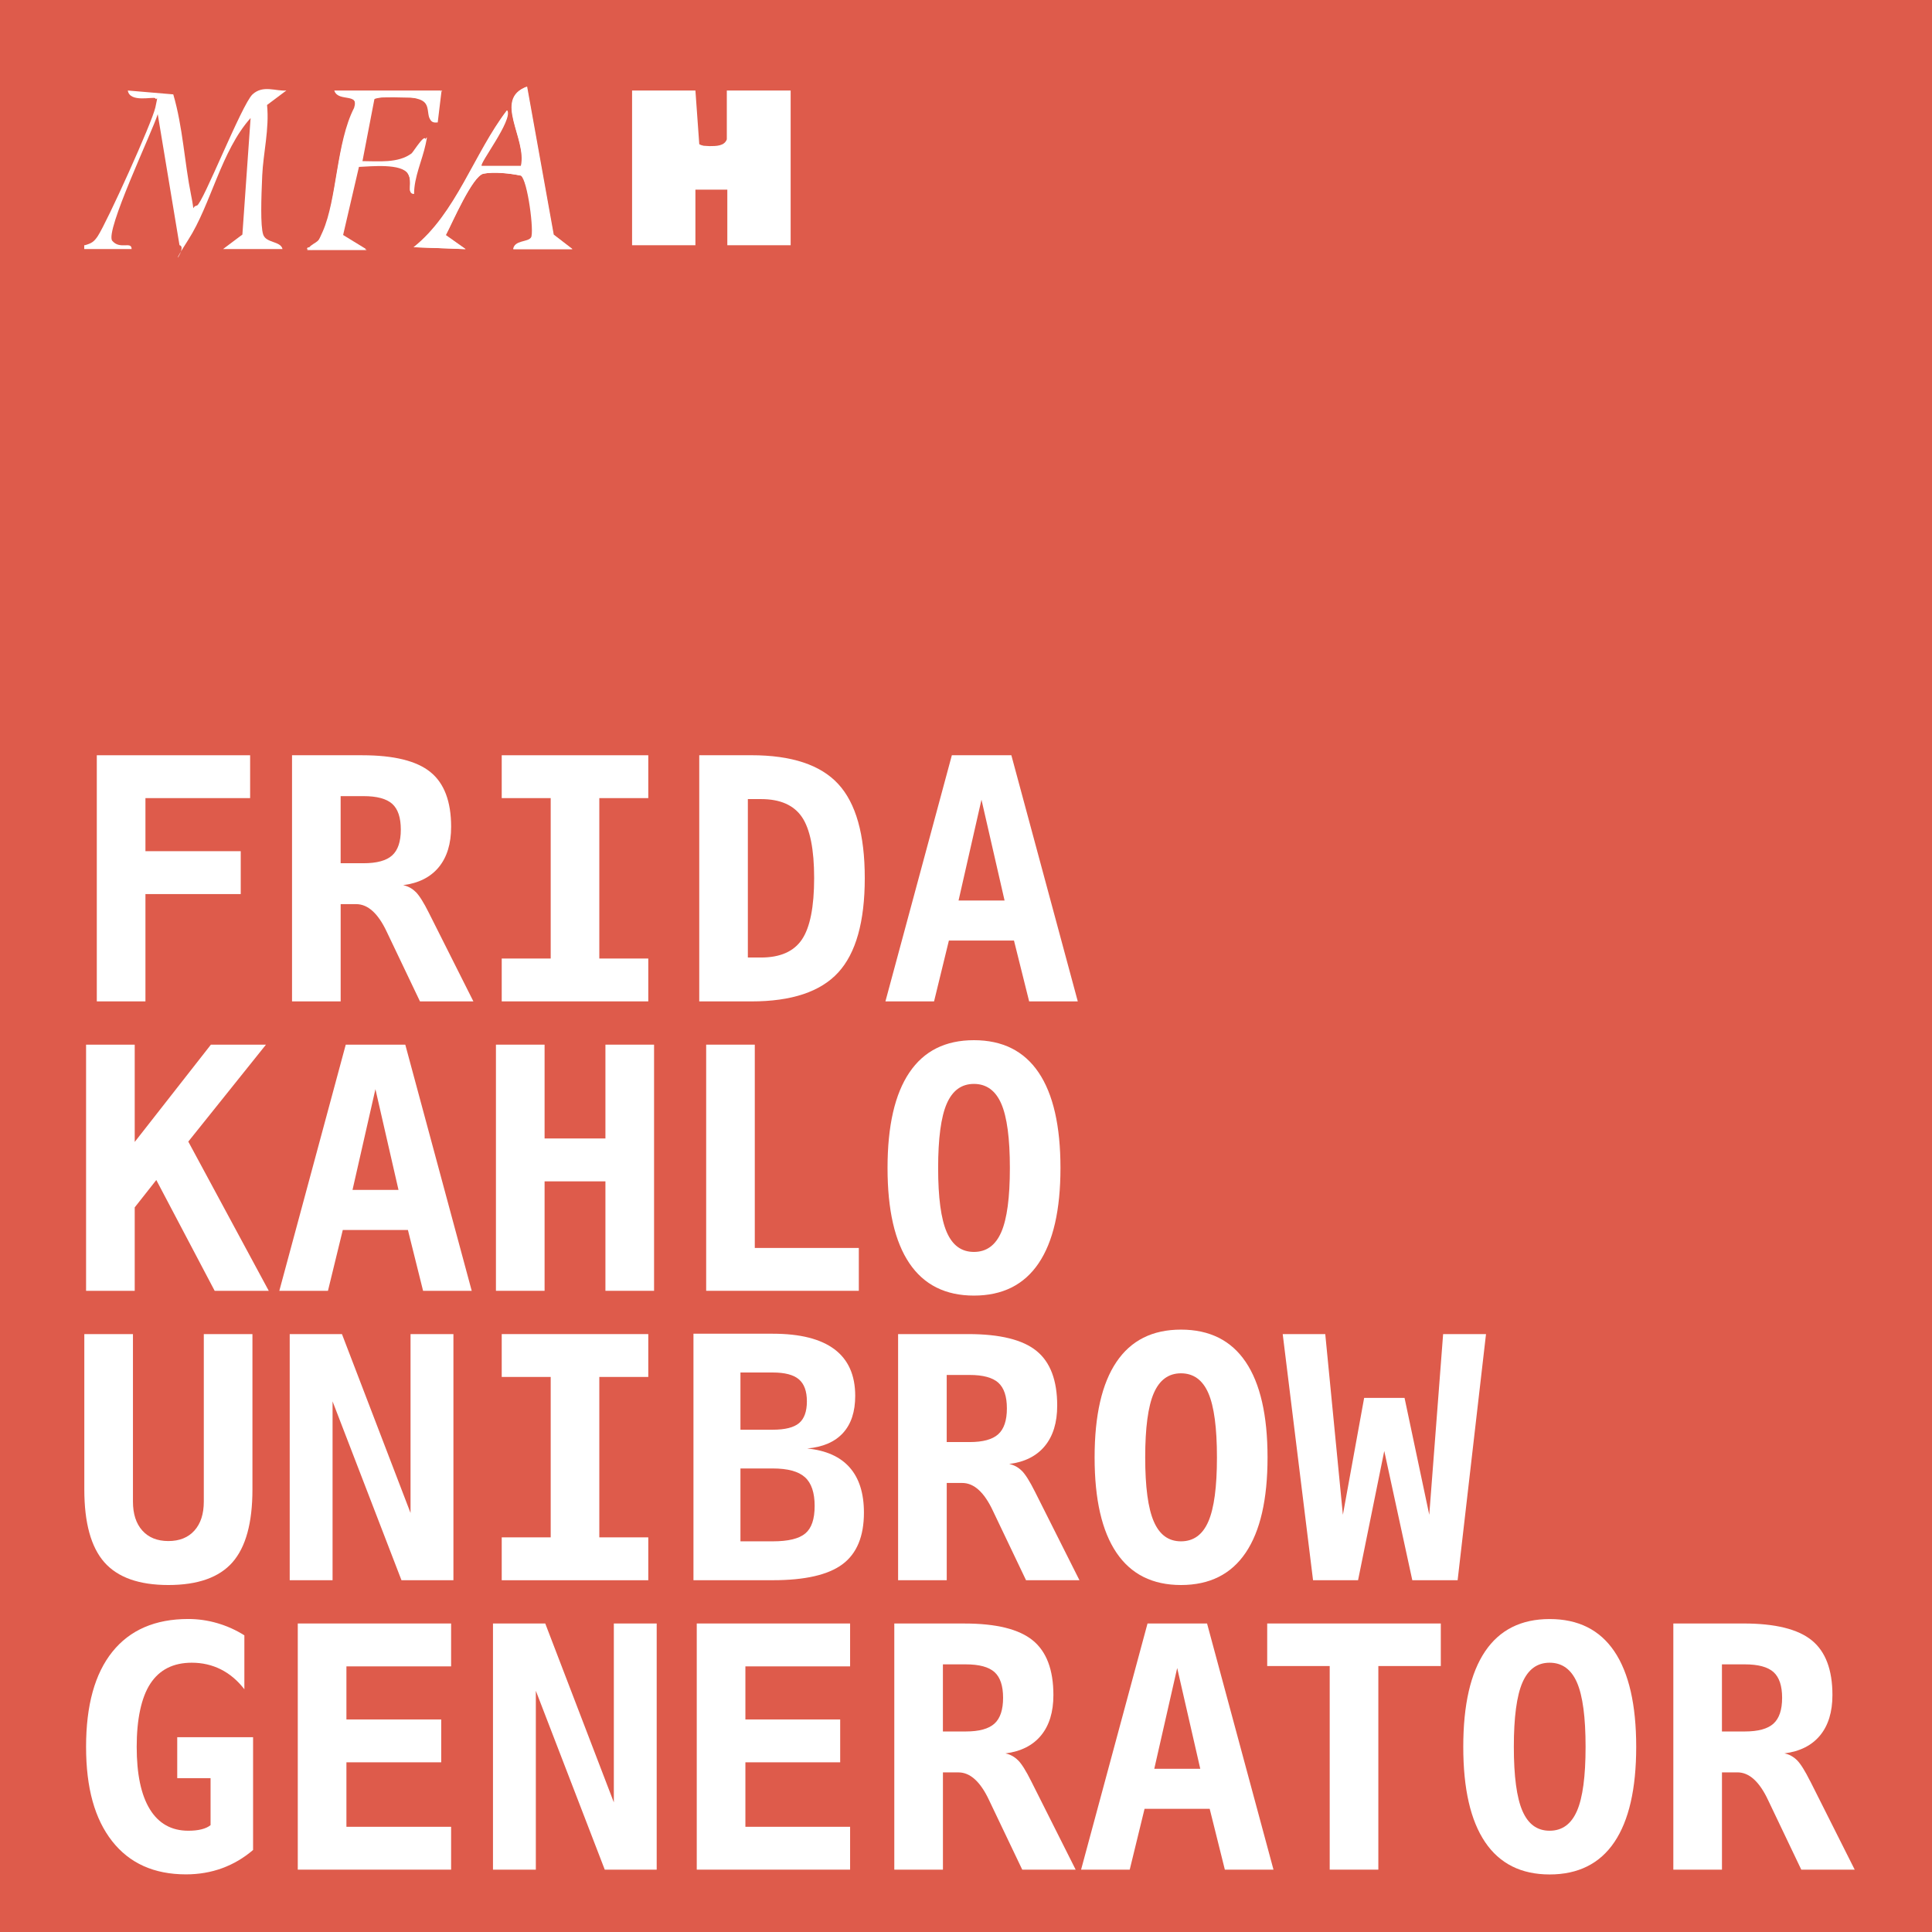
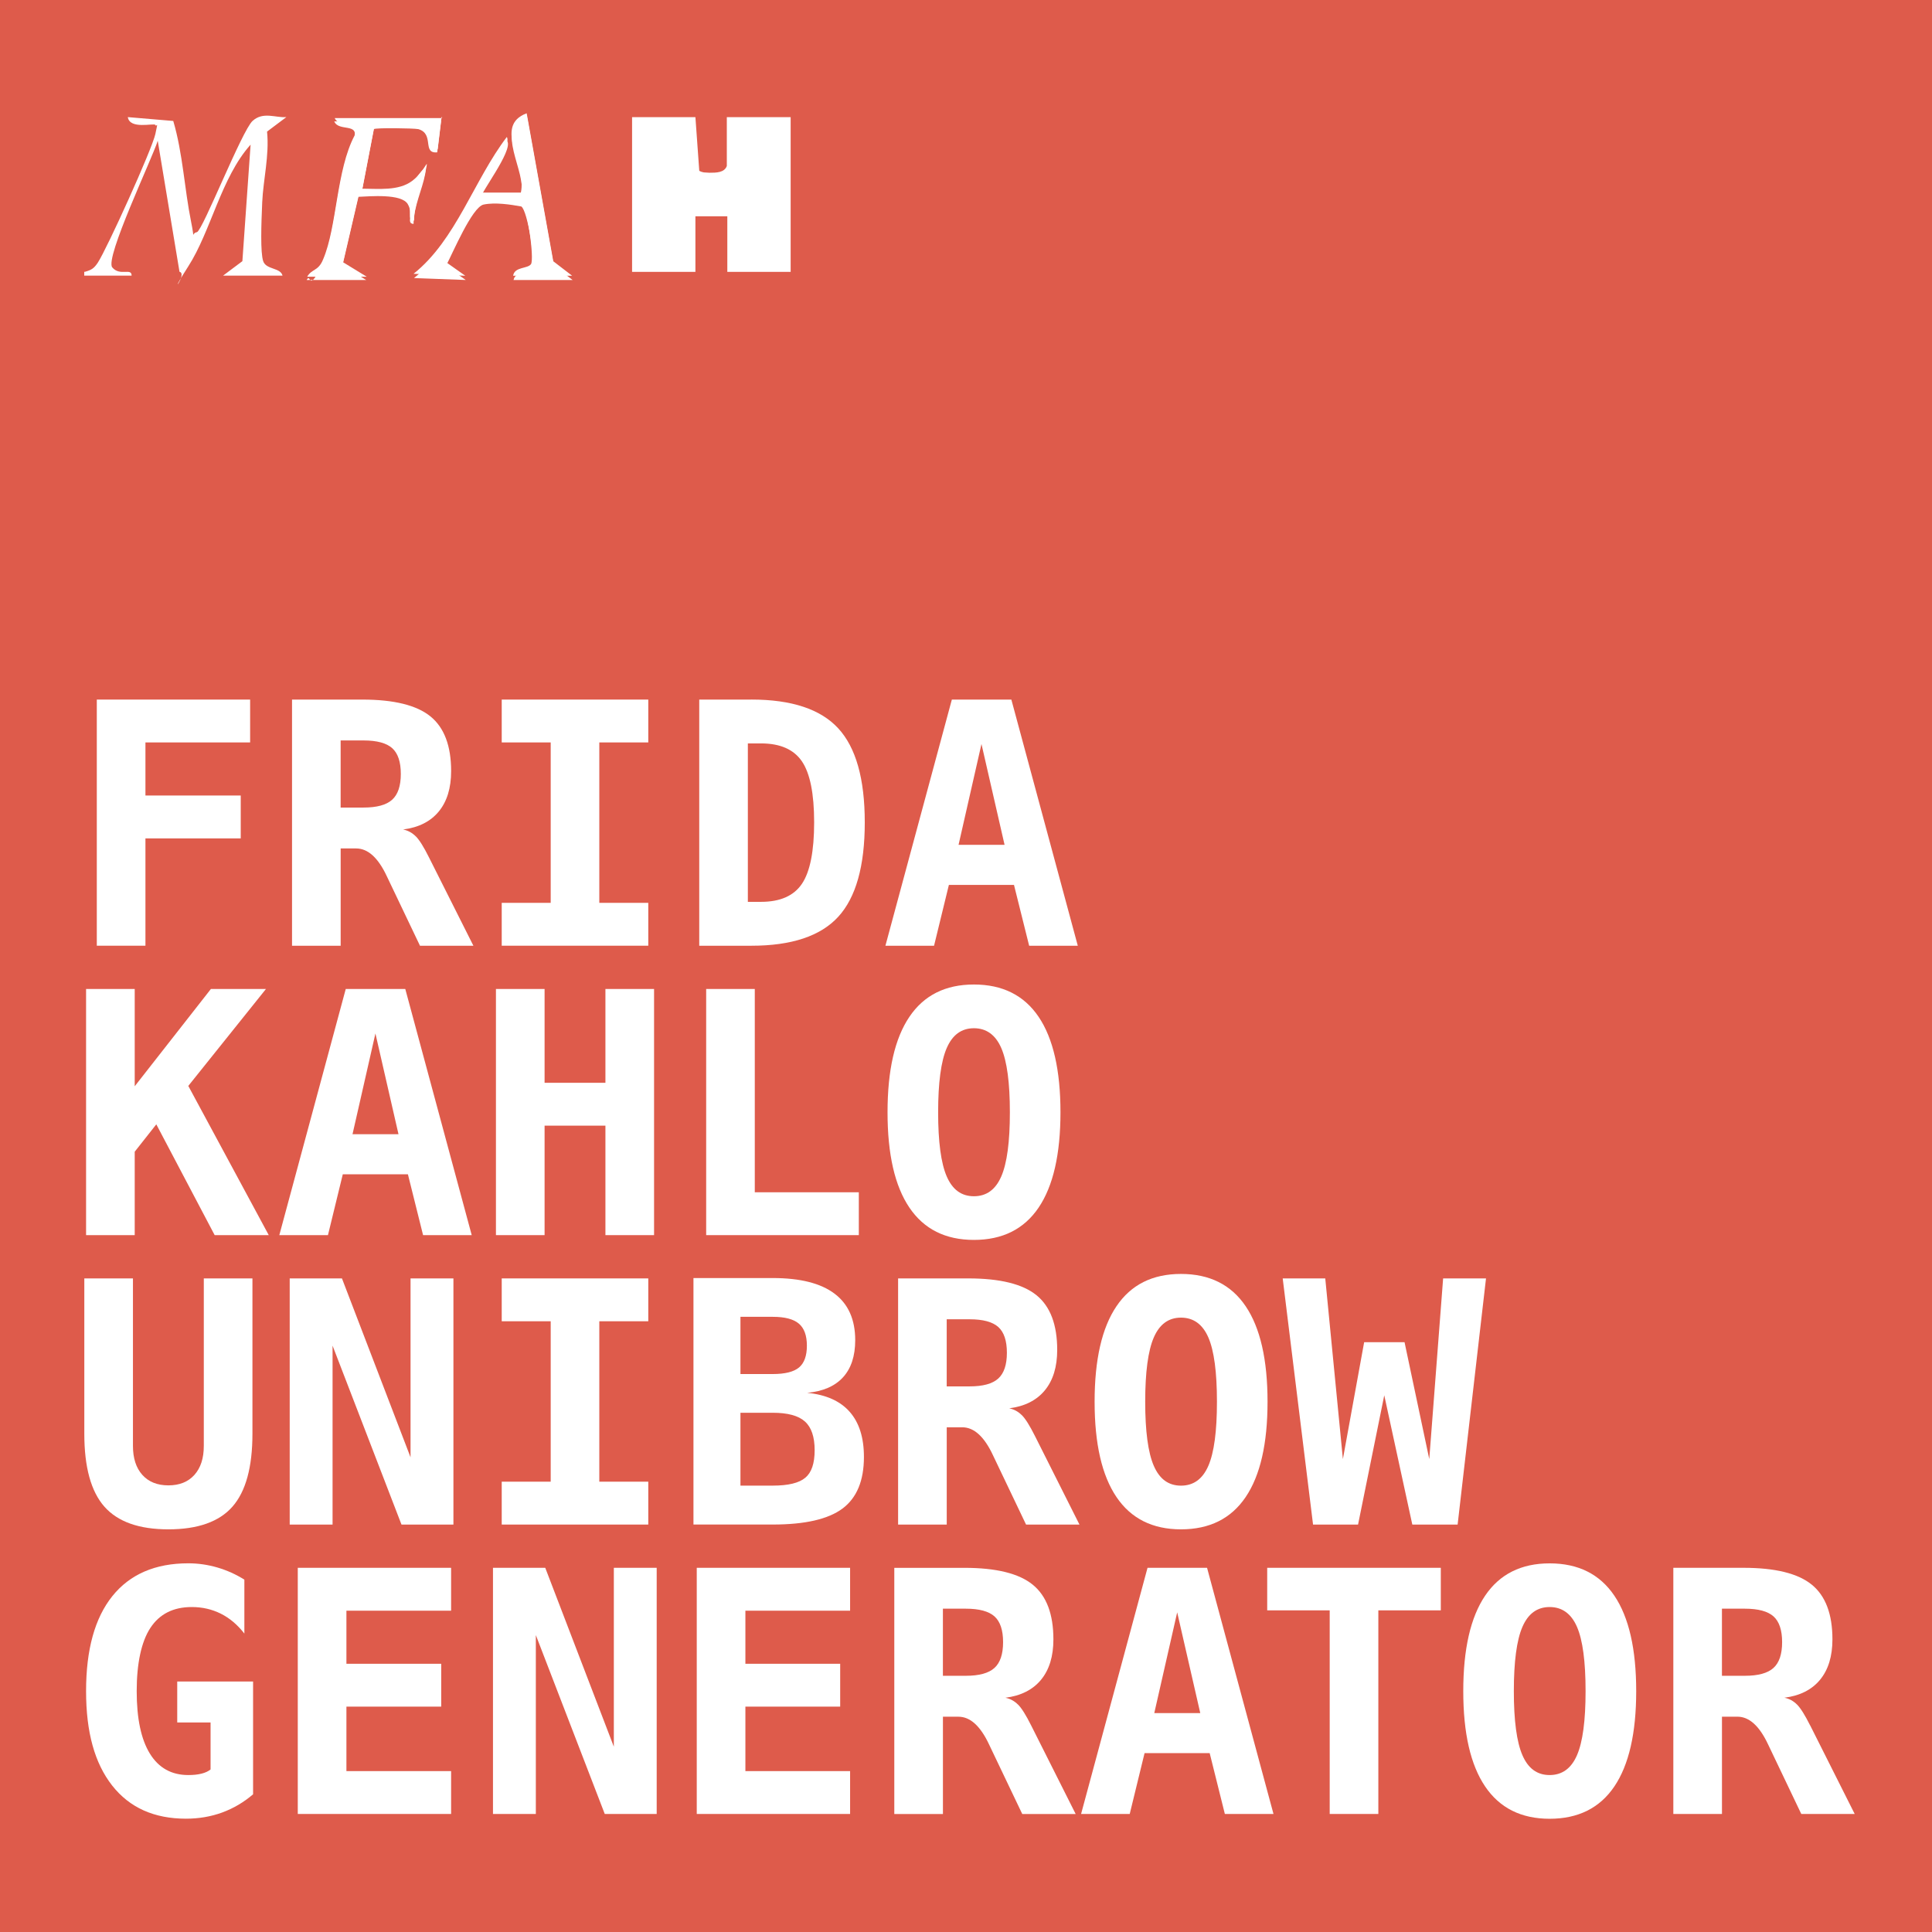
<svg xmlns="http://www.w3.org/2000/svg" id="Layer_1" data-name="Layer 1" viewBox="0 0 691.55 691.55">
  <defs>
    <style>
      .cls-1 {
        fill: #dc4a38;
        opacity: .9;
      }

      .cls-2 {
        fill: #fff;
      }
    </style>
  </defs>
  <rect class="cls-1" width="691.55" height="691.55" />
-   <path class="cls-2" d="M183.67,89.17h21.29s-6.75-5.19-6.75-5.19l-9.52-52.96c-12.11,4.5,0,18.69-2.08,28.38h-14.19c-1.04-.69,11.25-16.44,9.17-19.9-11.77,15.4-18.17,36.86-33.4,48.98l18.52.69-7.1-5.02c2.42-4.5,9.35-21.11,13.5-21.98,4.15-.87,9.69,0,13.5.69,2.25,1.56,5.19,19.73,3.63,22.15-1.56,2.42-5.88,1.04-6.4,4.15h-.17Z" />
-   <path class="cls-2" d="M158.06,32.4h-38.42c1.56,3.81,9,.35,7.1,6.23-6.4,12.46-6.06,32.54-11.25,44.31-5.19,11.77-4.15,3.29-5.71,6.23h21.29s-8.48-5.19-8.48-5.19l5.71-24.58c4.15-.17,15.4-1.21,17.65,2.6s-.69,6.92,2.08,7.1c0-6.06,3.12-12.29,4.15-17.83s-4.33,3.29-4.85,3.63c-4.85,3.63-11.94,2.77-17.83,2.77l4.33-22.5c.52-.52,14.02-.35,15.92,0,5.88,1.73,1.21,8.83,6.75,8.31l1.38-11.42v.35s.17,0,.17,0Z" />
-   <path class="cls-2" d="M30.34,87.79c2.42-.69,3.29-1.21,4.67-3.29,3.29-5.02,19.38-40.5,20.6-46.04,1.21-5.54.35-2.08,0-3.29-.69-.69-9.17,1.73-9.86-2.77l16.27,1.38c3.46,11.77,3.98,24.23,6.4,36.17,2.42,11.94-1.38,4.15,2.08,3.63,2.08-.69,16.1-36.34,19.9-39.81s8.31-1.04,12.11-1.38l-6.92,5.19c.87,8.48-1.38,17.31-1.73,25.27s-.69,18,.35,21.11c1.04,3.12,6.23,2.25,6.92,5.19h-21.29s6.92-5.19,6.92-5.19l2.94-41.71c-10.56,11.77-14.19,30.98-22.33,43.61s0,2.6-3.12,1.9l-7.79-46.9c-1.9,6.23-19.04,42.06-16.27,45.34,2.77,3.29,6.92,0,6.92,2.94h-16.96v-1.38h.17Z" />
-   <path class="cls-2" d="M183.67,89.17c.52-3.29,5.19-2.42,6.4-4.15s-1.21-20.6-3.63-22.15c-3.81-.87-9.86-1.38-13.5-.69-3.63.69-11.08,17.48-13.5,21.98l7.1,5.02-18.52-.69c15.23-12.11,21.63-33.58,33.4-48.98,2.08,3.46-10.21,19.04-9.17,19.9h14.19c2.25-9.86-10.04-23.88,2.08-28.38l9.52,52.96,6.75,5.19h-21.29s.17,0,.17,0Z" />
-   <path class="cls-2" d="M158.06,32.4l-1.38,11.42c-5.37.69-.69-6.4-6.75-8.31-6.06-1.9-15.23-.69-15.92,0l-4.33,22.5c5.71,0,12.98.87,17.83-2.77,4.85-3.63,6.06-9.35,4.85-3.63-1.21,5.71-4.15,11.77-4.15,17.83-2.77,0-.52-4.5-2.08-7.1-2.25-3.98-13.33-2.77-17.65-2.6l-5.71,24.58,8.48,5.19h-21.29c1.73-2.94,3.98-1.9,5.71-6.23,5.02-11.77,4.67-31.84,11.25-44.31,1.9-5.88-5.54-2.42-7.1-6.23h38.42s0-.35,0-.35h-.17Z" />
-   <path class="cls-2" d="M248.92,67.88h11.42v19.9h22.67v-55.38h-22.85v17.48c-.87,2.42-3.81,2.42-6.23,2.42-1-.07-1.59-.08-2.02-.12-.54-.1-1.08-.26-1.61-.57l-1.38-19.21h-22.67v55.38h22.67v-19.9Z" />
-   <polygon class="cls-2" points="52.06 320.03 86.17 320.03 86.17 304.68 52.06 304.68 52.06 285.68 89.53 285.68 89.53 270.34 34.65 270.34 34.65 358.44 52.06 358.44 52.06 320.03" />
-   <path class="cls-2" d="M148.81,319.29c-1.28-1.28-2.78-2.09-4.51-2.45,5.55-.71,9.8-2.85,12.75-6.43,2.95-3.58,4.43-8.4,4.43-14.46,0-9.05-2.47-15.58-7.41-19.59-4.94-4.01-13.07-6.02-24.4-6.02h-25.14v88.11h17.41v-34.82h5.55c4.21,0,7.87,3.32,10.98,9.97.51,1.1.92,1.97,1.24,2.6l10.62,22.25h19.12l-15.93-31.69c-1.85-3.7-3.41-6.19-4.69-7.47ZM140.37,306.19c-2.07,1.87-5.48,2.8-10.24,2.8h-8.2v-24.02h8.2c4.8,0,8.22.93,10.27,2.77,2.05,1.85,3.07,4.92,3.07,9.21s-1.03,7.37-3.1,9.24Z" />
-   <polygon class="cls-2" points="232.05 343.1 214.52 343.1 214.52 285.68 232.05 285.68 232.05 270.34 179.59 270.34 179.59 285.68 197.12 285.68 197.12 343.1 179.59 343.1 179.59 358.44 232.05 358.44 232.05 343.1" />
-   <path class="cls-2" d="M268.94,270.34h-18.65v88.11h18.65c14.4,0,24.77-3.45,31.1-10.36,6.33-6.9,9.5-18.17,9.5-33.79s-3.17-26.8-9.5-33.67c-6.33-6.86-16.7-10.3-31.1-10.3ZM287.05,336.28c-2.91,4.31-7.79,6.46-14.64,6.46h-4.72v-56.71h4.72c6.85,0,11.72,2.15,14.64,6.43,2.91,4.29,4.37,11.57,4.37,21.84s-1.46,17.67-4.37,21.98Z" />
-   <path class="cls-2" d="M339.64,336.67h23.31l5.43,21.78h17.41l-23.78-88.11h-21.3l-23.78,88.11h17.41l5.31-21.78ZM351.32,286.27l8.26,36.06h-16.47l8.2-36.06Z" />
-   <polygon class="cls-2" points="95.2 373.93 75.49 373.93 48.22 408.75 48.22 373.93 30.81 373.93 30.81 462.04 48.22 462.04 48.22 432.18 55.95 422.38 76.84 462.04 96.2 462.04 67.4 408.63 95.2 373.93" />
-   <path class="cls-2" d="M123.76,373.93l-23.78,88.11h17.41l5.31-21.78h23.31l5.43,21.78h17.41l-23.78-88.11h-21.3ZM126.18,425.92l8.2-36.06,8.26,36.06h-16.47Z" />
-   <polygon class="cls-2" points="194.93 422.86 216.71 422.86 216.71 462.04 234.12 462.04 234.12 373.93 216.71 373.93 216.71 407.51 194.93 407.51 194.93 373.93 177.52 373.93 177.52 462.04 194.93 462.04 194.93 422.86" />
-   <polygon class="cls-2" points="252.77 373.93 252.77 462.04 307.41 462.04 307.41 446.7 270.17 446.7 270.17 373.93 252.77 373.93" />
-   <path class="cls-2" d="M348.61,463.75c10.23,0,17.95-3.86,23.16-11.57,5.21-7.71,7.82-19.08,7.82-34.11s-2.61-26.46-7.82-34.17c-5.21-7.71-12.93-11.57-23.16-11.57s-17.89,3.86-23.1,11.57c-5.21,7.71-7.82,19.1-7.82,34.17s2.61,26.4,7.82,34.11c5.21,7.71,12.91,11.57,23.1,11.57ZM338.87,395.09c2.05-4.74,5.29-7.11,9.74-7.11s7.75,2.37,9.8,7.11c2.05,4.74,3.07,12.4,3.07,22.99s-1.02,18.19-3.07,22.93c-2.05,4.74-5.31,7.11-9.8,7.11s-7.69-2.37-9.74-7.11c-2.05-4.74-3.07-12.38-3.07-22.93s1.02-18.25,3.07-22.99Z" />
-   <path class="cls-2" d="M60.26,567.35c10.54,0,18.2-2.71,22.96-8.14,4.76-5.43,7.14-14.12,7.14-26.08v-55.59h-17.41v59.96c0,4.41-1.12,7.86-3.36,10.36-2.24,2.5-5.35,3.75-9.32,3.75s-7.08-1.25-9.32-3.75c-2.24-2.5-3.36-5.95-3.36-10.36v-59.96h-17.41v55.59c0,11.96,2.39,20.65,7.17,26.08,4.78,5.43,12.42,8.14,22.93,8.14Z" />
-   <polygon class="cls-2" points="146.95 541.56 122.4 477.53 103.7 477.53 103.7 565.64 119.04 565.64 119.04 501.61 143.71 565.64 162.3 565.64 162.3 477.53 146.95 477.53 146.95 541.56" />
-   <polygon class="cls-2" points="232.05 492.87 232.05 477.53 179.59 477.53 179.59 492.87 197.12 492.87 197.12 550.29 179.59 550.29 179.59 565.64 232.05 565.64 232.05 550.29 214.52 550.29 214.52 492.87 232.05 492.87" />
-   <path class="cls-2" d="M288.94,518.48c5.63-.51,9.89-2.36,12.81-5.55,2.91-3.19,4.37-7.61,4.37-13.28,0-7.4-2.47-12.95-7.41-16.67-4.94-3.72-12.3-5.58-22.1-5.58h-28.39v88.23h28.39c11.53,0,19.85-1.91,24.96-5.72,5.11-3.82,7.67-9.97,7.67-18.47,0-6.92-1.7-12.31-5.11-16.17-3.4-3.86-8.47-6.12-15.2-6.79ZM265.04,491.28h11.57c4.33,0,7.44.82,9.35,2.45,1.91,1.63,2.86,4.26,2.86,7.88s-.94,6.22-2.8,7.79c-1.87,1.57-5.01,2.36-9.41,2.36h-11.57v-20.48ZM288.26,548.88c-2.22,1.89-6.11,2.83-11.65,2.83h-11.57v-26.08h11.57c5.35,0,9.19,1.04,11.51,3.13,2.32,2.08,3.48,5.51,3.48,10.27s-1.11,7.97-3.33,9.85Z" />
-   <path class="cls-2" d="M365.75,526.48c-1.28-1.28-2.78-2.1-4.51-2.45,5.55-.71,9.8-2.85,12.75-6.43,2.95-3.58,4.43-8.4,4.43-14.46,0-9.05-2.47-15.58-7.41-19.59-4.94-4.01-13.07-6.02-24.4-6.02h-25.14v88.11h17.41v-34.82h5.55c4.21,0,7.87,3.33,10.98,9.97.51,1.1.92,1.97,1.24,2.6l10.62,22.25h19.12l-15.93-31.69c-1.85-3.7-3.41-6.19-4.69-7.47ZM357.31,513.38c-2.07,1.87-5.48,2.8-10.24,2.8h-8.2v-24.02h8.2c4.8,0,8.22.93,10.27,2.77,2.05,1.85,3.07,4.92,3.07,9.21s-1.03,7.37-3.1,9.24Z" />
-   <path class="cls-2" d="M422.73,567.35c10.23,0,17.95-3.85,23.16-11.57,5.21-7.71,7.82-19.08,7.82-34.11s-2.61-26.46-7.82-34.17c-5.21-7.71-12.93-11.57-23.16-11.57s-17.89,3.86-23.1,11.57c-5.21,7.71-7.82,19.1-7.82,34.17s2.61,26.4,7.82,34.11c5.21,7.71,12.91,11.57,23.1,11.57ZM412.99,498.68c2.05-4.74,5.29-7.11,9.74-7.11s7.75,2.37,9.8,7.11c2.05,4.74,3.07,12.4,3.07,22.99s-1.02,18.19-3.07,22.93c-2.05,4.74-5.31,7.11-9.8,7.11s-7.69-2.37-9.74-7.11c-2.05-4.74-3.07-12.38-3.07-22.93s1.02-18.25,3.07-22.99Z" />
-   <polygon class="cls-2" points="516.56 477.53 511.6 542.21 502.75 500.37 488.29 500.37 480.68 542.21 474.37 477.53 459.14 477.53 470 565.64 486.11 565.64 495.49 519.37 505.53 565.64 521.75 565.64 531.91 477.53 516.56 477.53" />
-   <path class="cls-2" d="M63.45,636.48h11.92v16.82c-.83.67-1.91,1.17-3.25,1.5-1.34.34-2.91.5-4.72.5-6.02,0-10.6-2.56-13.75-7.67-3.15-5.11-4.72-12.57-4.72-22.37s1.63-17.66,4.9-22.63c3.27-4.98,8.2-7.47,14.81-7.47,3.78,0,7.25.8,10.42,2.39,3.17,1.59,5.97,3.96,8.41,7.11v-19.3c-2.99-1.89-6.2-3.33-9.62-4.34-3.42-1-6.9-1.51-10.45-1.51-11.84,0-20.9,3.92-27.18,11.74-6.28,7.83-9.41,19.16-9.41,33.99s3.11,25.86,9.32,33.79c6.22,7.93,15.03,11.89,26.44,11.89,4.6,0,8.92-.74,12.95-2.21,4.03-1.48,7.72-3.65,11.07-6.52v-40.37h-27.15v14.63Z" />
-   <polygon class="cls-2" points="106.59 669.23 161.47 669.23 161.47 653.89 124 653.89 124 630.81 157.93 630.81 157.93 615.47 124 615.47 124 596.47 161.47 596.47 161.47 581.12 106.59 581.12 106.59 669.23" />
-   <polygon class="cls-2" points="219.72 645.15 195.17 581.12 176.46 581.12 176.46 669.23 191.8 669.23 191.8 605.2 216.47 669.23 235.06 669.23 235.06 581.12 219.72 581.12 219.72 645.15" />
-   <polygon class="cls-2" points="249.4 669.23 304.29 669.23 304.29 653.89 266.81 653.89 266.81 630.81 300.74 630.81 300.74 615.47 266.81 615.47 266.81 596.47 304.29 596.47 304.29 581.12 249.4 581.12 249.4 669.23" />
-   <path class="cls-2" d="M364.39,630.08c-1.28-1.28-2.78-2.1-4.51-2.45,5.55-.71,9.8-2.85,12.75-6.43,2.95-3.58,4.43-8.4,4.43-14.46,0-9.05-2.47-15.58-7.41-19.59-4.94-4.01-13.07-6.02-24.4-6.02h-25.14v88.11h17.41v-34.82h5.55c4.21,0,7.87,3.33,10.98,9.97.51,1.1.92,1.97,1.24,2.6l10.62,22.25h19.12l-15.93-31.69c-1.85-3.7-3.41-6.19-4.69-7.47ZM355.95,616.97c-2.07,1.87-5.48,2.8-10.24,2.8h-8.2v-24.02h8.2c4.8,0,8.22.93,10.27,2.77,2.05,1.85,3.07,4.92,3.07,9.21s-1.03,7.37-3.1,9.24Z" />
-   <path class="cls-2" d="M410.75,581.12l-23.78,88.11h17.41l5.31-21.78h23.31l5.43,21.78h17.41l-23.78-88.11h-21.3ZM413.17,633.12l8.2-36.06,8.26,36.06h-16.46Z" />
-   <polygon class="cls-2" points="453.59 596.35 475.96 596.35 475.96 669.23 493.37 669.23 493.37 596.35 515.73 596.35 515.73 581.12 453.59 581.12 453.59 596.35" />
-   <path class="cls-2" d="M554.69,579.53c-10.19,0-17.89,3.86-23.1,11.57-5.21,7.71-7.82,19.1-7.82,34.17s2.61,26.4,7.82,34.11c5.21,7.71,12.91,11.57,23.1,11.57s17.95-3.85,23.16-11.57c5.21-7.71,7.82-19.08,7.82-34.11s-2.61-26.46-7.82-34.17c-5.21-7.71-12.93-11.57-23.16-11.57ZM564.48,648.19c-2.05,4.74-5.31,7.11-9.8,7.11s-7.69-2.37-9.74-7.11c-2.05-4.74-3.07-12.38-3.07-22.93s1.02-18.25,3.07-22.99c2.05-4.74,5.29-7.11,9.74-7.11s7.75,2.37,9.8,7.11c2.05,4.74,3.07,12.4,3.07,22.99s-1.02,18.19-3.07,22.93Z" />
-   <path class="cls-2" d="M647.93,637.54c-1.85-3.7-3.41-6.19-4.69-7.47-1.28-1.28-2.78-2.1-4.51-2.45,5.55-.71,9.8-2.85,12.75-6.43,2.95-3.58,4.43-8.4,4.43-14.46,0-9.05-2.47-15.58-7.41-19.59-4.94-4.01-13.07-6.02-24.4-6.02h-25.14v88.11h17.41v-34.82h5.55c4.21,0,7.87,3.33,10.98,9.97.51,1.1.92,1.97,1.24,2.6l10.62,22.25h19.12l-15.93-31.69ZM634.8,616.97c-2.07,1.87-5.48,2.8-10.24,2.8h-8.2v-24.02h8.2c4.8,0,8.22.93,10.27,2.77,2.05,1.85,3.07,4.92,3.07,9.21s-1.03,7.37-3.1,9.24Z" />
+   <path class="cls-2" d="M183.67,100.22h21.29s-6.75-5.19-6.75-5.19l-9.52-52.96c-12.11,4.5,0,18.69-2.08,28.38h-14.19c-1.04-.69,11.25-16.44,9.17-19.9-11.77,15.4-18.17,36.86-33.4,48.98l18.52.69-7.1-5.02c2.42-4.5,9.35-21.11,13.5-21.98,4.15-.87,9.69,0,13.5.69,2.25,1.56,5.19,19.73,3.63,22.15-1.56,2.42-5.88,1.04-6.4,4.15h-.17Z" />
+   <path class="cls-2" d="M158.06,43.45h-38.42c1.56,3.81,9,.35,7.1,6.23-6.4,12.46-6.06,32.54-11.25,44.31-5.19,11.77-4.15,3.29-5.71,6.23h21.29s-8.48-5.19-8.48-5.19l5.71-24.58c4.15-.17,15.4-1.21,17.65,2.6s-.69,6.92,2.08,7.1c0-6.06,3.12-12.29,4.15-17.83s-4.33,3.29-4.85,3.63c-4.85,3.63-11.94,2.77-17.83,2.77l4.33-22.5c.52-.52,14.02-.35,15.92,0,5.88,1.73,1.21,8.83,6.75,8.31l1.38-11.42v.35s.17,0,.17,0Z" />
+   <path class="cls-2" d="M30.34,97.31c2.42-.69,3.29-1.21,4.67-3.29,3.29-5.02,19.38-40.5,20.6-46.04,1.21-5.54.35-2.08,0-3.29-.69-.69-9.17,1.73-9.86-2.77l16.27,1.38c3.46,11.77,3.98,24.23,6.4,36.17,2.42,11.94-1.38,4.15,2.08,3.63,2.08-.69,16.1-36.34,19.9-39.81s8.31-1.04,12.11-1.38l-6.92,5.19c.87,8.48-1.38,17.31-1.73,25.27s-.69,18,.35,21.11c1.04,3.12,6.23,2.25,6.92,5.19h-21.29s6.92-5.19,6.92-5.19l2.94-41.71c-10.56,11.77-14.19,30.98-22.33,43.61s0,2.6-3.12,1.9l-7.79-46.9c-1.9,6.23-19.04,42.06-16.27,45.34,2.77,3.29,6.92,0,6.92,2.94h-16.96v-1.38h.17Z" />
+   <path class="cls-2" d="M183.67,98.69c.52-3.29,5.19-2.42,6.4-4.15s-1.21-20.6-3.63-22.15c-3.81-.87-9.86-1.38-13.5-.69-3.63.69-11.08,17.48-13.5,21.98l7.1,5.02-18.52-.69c15.23-12.11,21.63-33.58,33.4-48.98,2.08,3.46-10.21,19.04-9.17,19.9h14.19c2.25-9.86-10.04-23.88,2.08-28.38l9.52,52.96,6.75,5.19h-21.29s.17,0,.17,0Z" />
+   <path class="cls-2" d="M158.06,41.93l-1.38,11.42c-5.37.69-.69-6.4-6.75-8.31-6.06-1.9-15.23-.69-15.92,0l-4.33,22.5c5.71,0,12.98.87,17.83-2.77,4.85-3.63,6.06-9.35,4.85-3.63-1.21,5.71-4.15,11.77-4.15,17.83-2.77,0-.52-4.5-2.08-7.1-2.25-3.98-13.33-2.77-17.65-2.6l-5.71,24.58,8.48,5.19h-21.29c1.73-2.94,3.98-1.9,5.71-6.23,5.02-11.77,4.67-31.84,11.25-44.31,1.9-5.88-5.54-2.42-7.1-6.23h38.42s0-.35,0-.35h-.17Z" />
+   <path class="cls-2" d="M248.92,77.41h11.42v19.9h22.67v-55.38h-22.85v17.48c-.87,2.42-3.81,2.42-6.23,2.42-1-.07-1.59-.08-2.02-.12-.54-.1-1.08-.26-1.61-.57l-1.38-19.21h-22.67v55.38h22.67v-19.9Z" />
+   <g>
+     <polygon class="cls-2" points="52.06 300.1 86.17 300.1 86.17 284.75 52.06 284.75 52.06 265.75 89.53 265.75 89.53 250.41 34.65 250.41 34.65 338.51 52.06 338.51 52.06 300.1" />
+     <path class="cls-2" d="M148.81,299.36c-1.28-1.28-2.78-2.09-4.51-2.45,5.55-.71,9.8-2.85,12.75-6.43,2.95-3.58,4.43-8.4,4.43-14.46,0-9.05-2.47-15.58-7.41-19.59-4.94-4.01-13.07-6.02-24.4-6.02h-25.14v88.11h17.41v-34.82h5.55c4.21,0,7.87,3.32,10.98,9.97.51,1.1.92,1.97,1.24,2.6l10.62,22.25h19.12l-15.93-31.69c-1.85-3.7-3.41-6.19-4.69-7.47ZM140.37,286.26c-2.07,1.87-5.48,2.8-10.24,2.8h-8.2v-24.02h8.2c4.8,0,8.22.93,10.27,2.77,2.05,1.85,3.07,4.92,3.07,9.21s-1.03,7.37-3.1,9.24Z" />
+     <polygon class="cls-2" points="232.05 323.17 214.52 323.17 214.52 265.75 232.05 265.75 232.05 250.41 179.59 250.41 179.59 265.75 197.12 265.75 197.12 323.17 179.59 323.17 179.59 338.51 232.05 338.51 232.05 323.17" />
+     <path class="cls-2" d="M268.94,250.41h-18.65v88.11h18.65c14.4,0,24.77-3.45,31.1-10.36,6.33-6.9,9.5-18.17,9.5-33.79s-3.17-26.8-9.5-33.67c-6.33-6.86-16.7-10.3-31.1-10.3ZM287.05,316.35c-2.91,4.31-7.79,6.46-14.64,6.46h-4.72v-56.71h4.72c6.85,0,11.72,2.15,14.64,6.43,2.91,4.29,4.37,11.57,4.37,21.84s-1.46,17.67-4.37,21.98Z" />
+     <path class="cls-2" d="M339.64,316.74h23.31l5.43,21.78h17.41l-23.78-88.11h-21.3l-23.78,88.11h17.41l5.31-21.78ZM351.32,266.34l8.26,36.06h-16.47l8.2-36.06Z" />
+     <polygon class="cls-2" points="95.2 354 75.49 354 48.22 388.82 48.22 354 30.81 354 30.81 442.11 48.22 442.11 48.22 412.25 55.95 402.45 76.84 442.11 96.2 442.11 67.4 388.7 95.2 354" />
+     <path class="cls-2" d="M123.76,354l-23.78,88.11h17.41l5.31-21.78h23.31l5.43,21.78h17.41l-23.78-88.11h-21.3ZM126.18,405.99l8.2-36.06,8.26,36.06h-16.47Z" />
+     <polygon class="cls-2" points="194.93 402.92 216.71 402.92 216.71 442.11 234.12 442.11 234.12 354 216.71 354 216.71 387.58 194.93 387.58 194.93 354 177.52 354 177.52 442.11 194.93 442.11 194.93 402.92" />
+     <polygon class="cls-2" points="252.77 354 252.77 442.11 307.41 442.11 307.41 426.77 270.17 426.77 270.17 354 252.77 354" />
+     <path class="cls-2" d="M348.61,443.82c10.23,0,17.95-3.86,23.16-11.57,5.21-7.71,7.82-19.08,7.82-34.11s-2.61-26.46-7.82-34.17c-5.21-7.71-12.93-11.57-23.16-11.57s-17.89,3.86-23.1,11.57c-5.21,7.71-7.82,19.1-7.82,34.17s2.61,26.4,7.82,34.11c5.21,7.71,12.91,11.57,23.1,11.57ZM338.87,375.16c2.05-4.74,5.29-7.11,9.74-7.11s7.75,2.37,9.8,7.11c2.05,4.74,3.07,12.4,3.07,22.99s-1.02,18.19-3.07,22.93c-2.05,4.74-5.31,7.11-9.8,7.11s-7.69-2.37-9.74-7.11c-2.05-4.74-3.07-12.38-3.07-22.93s1.02-18.25,3.07-22.99Z" />
+     <path class="cls-2" d="M60.26,547.42c10.54,0,18.2-2.71,22.96-8.14,4.76-5.43,7.14-14.12,7.14-26.08v-55.59h-17.41v59.96c0,4.41-1.12,7.86-3.36,10.36-2.24,2.5-5.35,3.75-9.32,3.75s-7.08-1.25-9.32-3.75c-2.24-2.5-3.36-5.95-3.36-10.36v-59.96h-17.41v55.59c0,11.96,2.39,20.65,7.17,26.08,4.78,5.43,12.42,8.14,22.93,8.14Z" />
+     <polygon class="cls-2" points="146.95 521.63 122.4 457.6 103.7 457.6 103.7 545.71 119.04 545.71 119.04 481.67 143.71 545.71 162.3 545.71 162.3 457.6 146.95 457.6 146.95 521.63" />
+     <polygon class="cls-2" points="232.05 472.94 232.05 457.6 179.59 457.6 179.59 472.94 197.12 472.94 197.12 530.36 179.59 530.36 179.59 545.71 232.05 545.71 232.05 530.36 214.52 530.36 214.52 472.94 232.05 472.94" />
+     <path class="cls-2" d="M288.94,498.55c5.63-.51,9.89-2.36,12.81-5.55,2.91-3.19,4.37-7.61,4.37-13.28,0-7.4-2.47-12.95-7.41-16.67-4.94-3.72-12.3-5.58-22.1-5.58h-28.39v88.23h28.39c11.53,0,19.85-1.91,24.96-5.72,5.11-3.82,7.67-9.97,7.67-18.47,0-6.92-1.7-12.31-5.11-16.17-3.4-3.86-8.47-6.12-15.2-6.79ZM265.04,471.35h11.57c4.33,0,7.44.82,9.35,2.45,1.91,1.63,2.86,4.26,2.86,7.88s-.94,6.22-2.8,7.79c-1.87,1.57-5.01,2.36-9.41,2.36h-11.57v-20.48ZM288.26,528.94c-2.22,1.89-6.11,2.83-11.65,2.83h-11.57v-26.08h11.57c5.35,0,9.19,1.04,11.51,3.13,2.32,2.08,3.48,5.51,3.48,10.27s-1.11,7.97-3.33,9.85Z" />
+     <path class="cls-2" d="M365.75,506.55c-1.28-1.28-2.78-2.1-4.51-2.45,5.55-.71,9.8-2.85,12.75-6.43,2.95-3.58,4.43-8.4,4.43-14.46,0-9.05-2.47-15.58-7.41-19.59-4.94-4.01-13.07-6.02-24.4-6.02h-25.14v88.11h17.41v-34.82h5.55c4.21,0,7.87,3.33,10.98,9.97.51,1.1.92,1.97,1.24,2.6l10.62,22.25h19.12l-15.93-31.69c-1.85-3.7-3.41-6.19-4.69-7.47ZM357.31,493.45c-2.07,1.87-5.48,2.8-10.24,2.8h-8.2v-24.02h8.2c4.8,0,8.22.93,10.27,2.77,2.05,1.85,3.07,4.92,3.07,9.21s-1.03,7.37-3.1,9.24Z" />
+     <path class="cls-2" d="M422.73,547.42c10.23,0,17.95-3.85,23.16-11.57,5.21-7.71,7.82-19.08,7.82-34.11s-2.61-26.46-7.82-34.17c-5.21-7.71-12.93-11.57-23.16-11.57s-17.89,3.86-23.1,11.57c-5.21,7.71-7.82,19.1-7.82,34.17s2.61,26.4,7.82,34.11c5.21,7.71,12.91,11.57,23.1,11.57ZM412.99,478.75c2.05-4.74,5.29-7.11,9.74-7.11s7.75,2.37,9.8,7.11c2.05,4.74,3.07,12.4,3.07,22.99s-1.02,18.19-3.07,22.93c-2.05,4.74-5.31,7.11-9.8,7.11s-7.69-2.37-9.74-7.11c-2.05-4.74-3.07-12.38-3.07-22.93s1.02-18.25,3.07-22.99Z" />
+     <polygon class="cls-2" points="516.56 457.6 511.6 522.28 502.75 480.44 488.29 480.44 480.68 522.28 474.37 457.6 459.14 457.6 470 545.71 486.11 545.71 495.49 499.44 505.53 545.71 521.75 545.71 531.91 457.6 516.56 457.6" />
+     <path class="cls-2" d="M63.45,616.55h11.92v16.82c-.83.67-1.91,1.17-3.25,1.5-1.34.34-2.91.5-4.72.5-6.02,0-10.6-2.56-13.75-7.67-3.15-5.11-4.72-12.57-4.72-22.37s1.63-17.66,4.9-22.63c3.27-4.98,8.2-7.47,14.81-7.47,3.78,0,7.25.8,10.42,2.39,3.17,1.59,5.97,3.96,8.41,7.11v-19.3c-2.99-1.89-6.2-3.33-9.62-4.34-3.42-1-6.9-1.51-10.45-1.51-11.84,0-20.9,3.92-27.18,11.74-6.28,7.83-9.41,19.16-9.41,33.99s3.11,25.86,9.32,33.79c6.22,7.93,15.03,11.89,26.44,11.89,4.6,0,8.92-.74,12.95-2.21,4.03-1.48,7.72-3.65,11.07-6.52v-40.37h-27.15v14.63Z" />
+     <polygon class="cls-2" points="106.59 649.3 161.47 649.3 161.47 633.96 124 633.96 124 610.88 157.93 610.88 157.93 595.54 124 595.54 124 576.54 161.47 576.54 161.47 561.19 106.59 561.19 106.59 649.3" />
+     <polygon class="cls-2" points="219.72 625.22 195.17 561.19 176.46 561.19 176.46 649.3 191.8 649.3 191.8 585.27 216.47 649.3 235.06 649.3 235.06 561.19 219.72 561.19 219.72 625.22" />
+     <polygon class="cls-2" points="249.4 649.3 304.29 649.3 304.29 633.96 266.81 633.96 266.81 610.88 300.74 610.88 300.74 595.54 266.81 595.54 266.81 576.54 304.29 576.54 304.29 561.19 249.4 561.19 249.4 649.3" />
+     <path class="cls-2" d="M364.39,610.15c-1.28-1.28-2.78-2.1-4.51-2.45,5.55-.71,9.8-2.85,12.75-6.43,2.95-3.58,4.43-8.4,4.43-14.46,0-9.05-2.47-15.58-7.41-19.59-4.94-4.01-13.07-6.02-24.4-6.02h-25.14v88.11h17.41v-34.82h5.55c4.21,0,7.87,3.33,10.98,9.97.51,1.1.92,1.97,1.24,2.6l10.62,22.25h19.12l-15.93-31.69c-1.85-3.7-3.41-6.19-4.69-7.47ZM355.95,597.04c-2.07,1.87-5.48,2.8-10.24,2.8h-8.2v-24.02h8.2c4.8,0,8.22.93,10.27,2.77,2.05,1.85,3.07,4.92,3.07,9.21s-1.03,7.37-3.1,9.24Z" />
+     <path class="cls-2" d="M410.75,561.19l-23.78,88.11h17.41l5.31-21.78h23.31l5.43,21.78h17.41l-23.78-88.11h-21.3ZM413.17,613.19l8.2-36.06,8.26,36.06h-16.46Z" />
+     <polygon class="cls-2" points="453.59 576.42 475.96 576.42 475.96 649.3 493.37 649.3 493.37 576.42 515.73 576.42 515.73 561.19 453.59 561.19 453.59 576.42" />
+     <path class="cls-2" d="M554.69,559.6c-10.19,0-17.89,3.86-23.1,11.57-5.21,7.71-7.82,19.1-7.82,34.17s2.61,26.4,7.82,34.11c5.21,7.71,12.91,11.57,23.1,11.57s17.95-3.85,23.16-11.57c5.21-7.71,7.82-19.08,7.82-34.11s-2.61-26.46-7.82-34.17c-5.21-7.71-12.93-11.57-23.16-11.57ZM564.48,628.26c-2.05,4.74-5.31,7.11-9.8,7.11s-7.69-2.37-9.74-7.11c-2.05-4.74-3.07-12.38-3.07-22.93s1.02-18.25,3.07-22.99c2.05-4.74,5.29-7.11,9.74-7.11s7.75,2.37,9.8,7.11c2.05,4.74,3.07,12.4,3.07,22.99s-1.02,18.19-3.07,22.93Z" />
+     <path class="cls-2" d="M647.93,617.61c-1.85-3.7-3.41-6.19-4.69-7.47-1.28-1.28-2.78-2.1-4.51-2.45,5.55-.71,9.8-2.85,12.75-6.43,2.95-3.58,4.43-8.4,4.43-14.46,0-9.05-2.47-15.58-7.41-19.59-4.94-4.01-13.07-6.02-24.4-6.02h-25.14v88.11h17.41v-34.82h5.55c4.21,0,7.87,3.33,10.98,9.97.51,1.1.92,1.97,1.24,2.6l10.62,22.25h19.12l-15.93-31.69ZM634.8,597.04c-2.07,1.87-5.48,2.8-10.24,2.8h-8.2v-24.02h8.2c4.8,0,8.22.93,10.27,2.77,2.05,1.85,3.07,4.92,3.07,9.21s-1.03,7.37-3.1,9.24Z" />
+   </g>
</svg>
